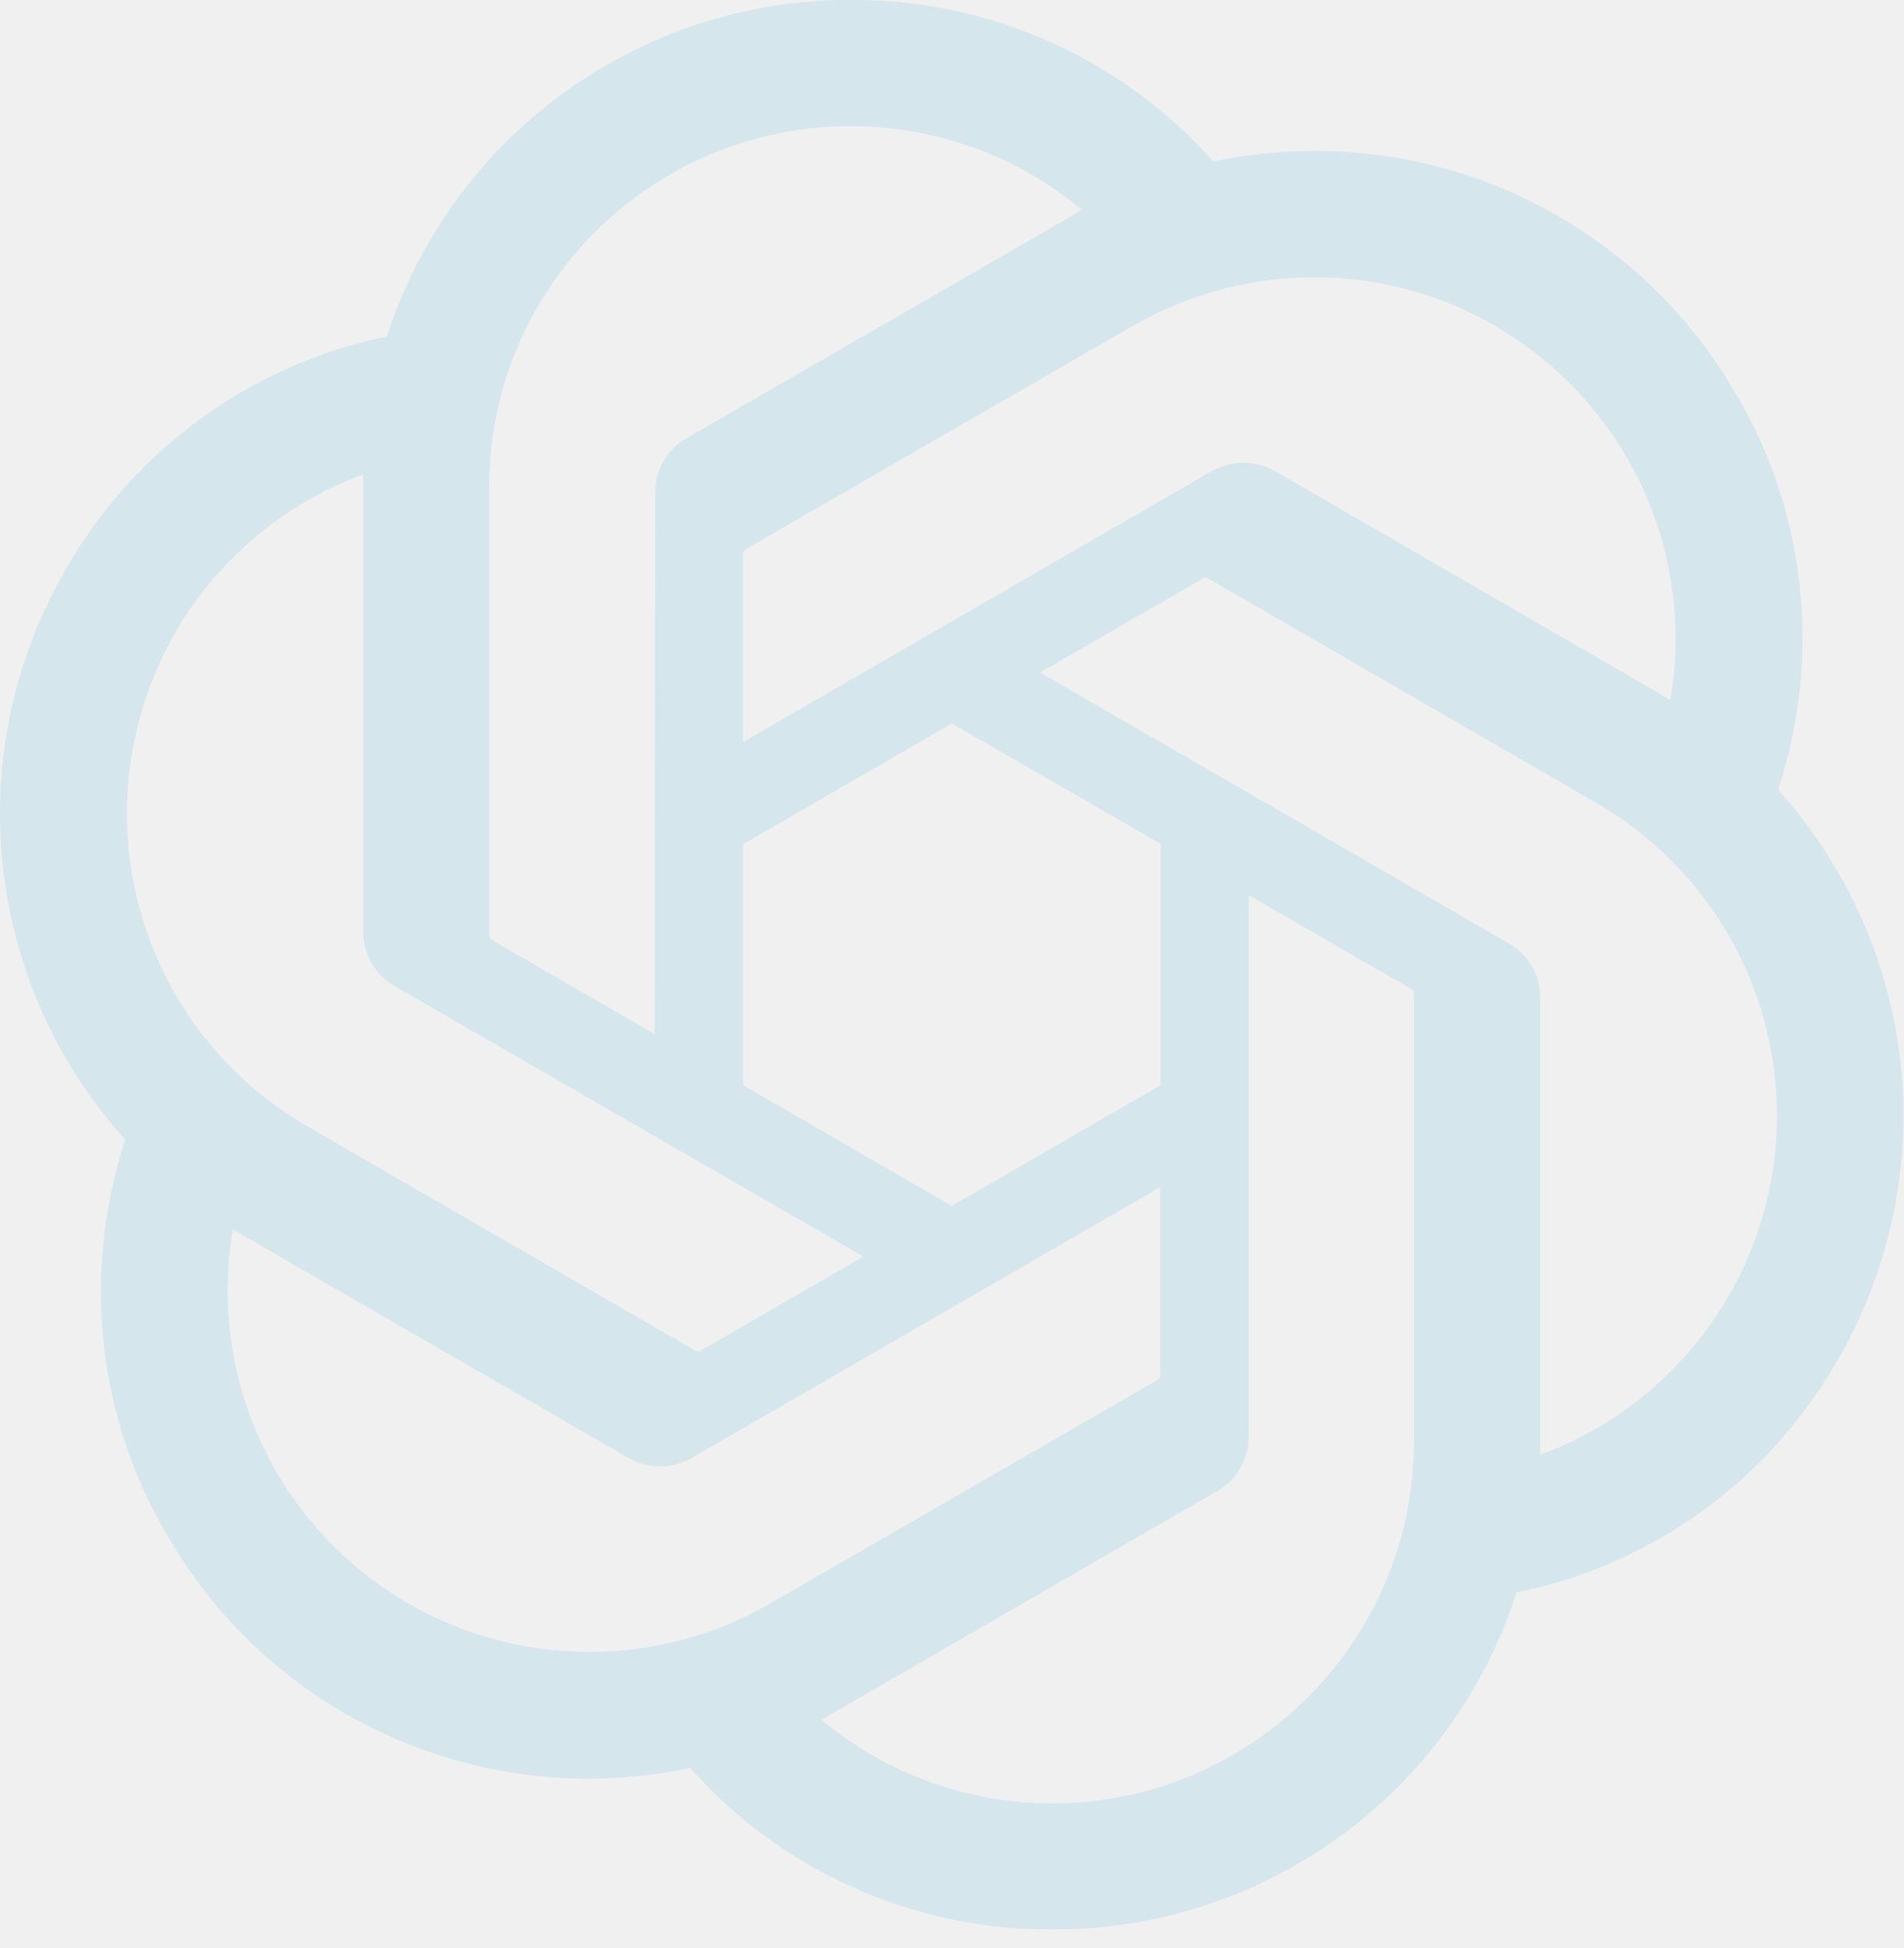
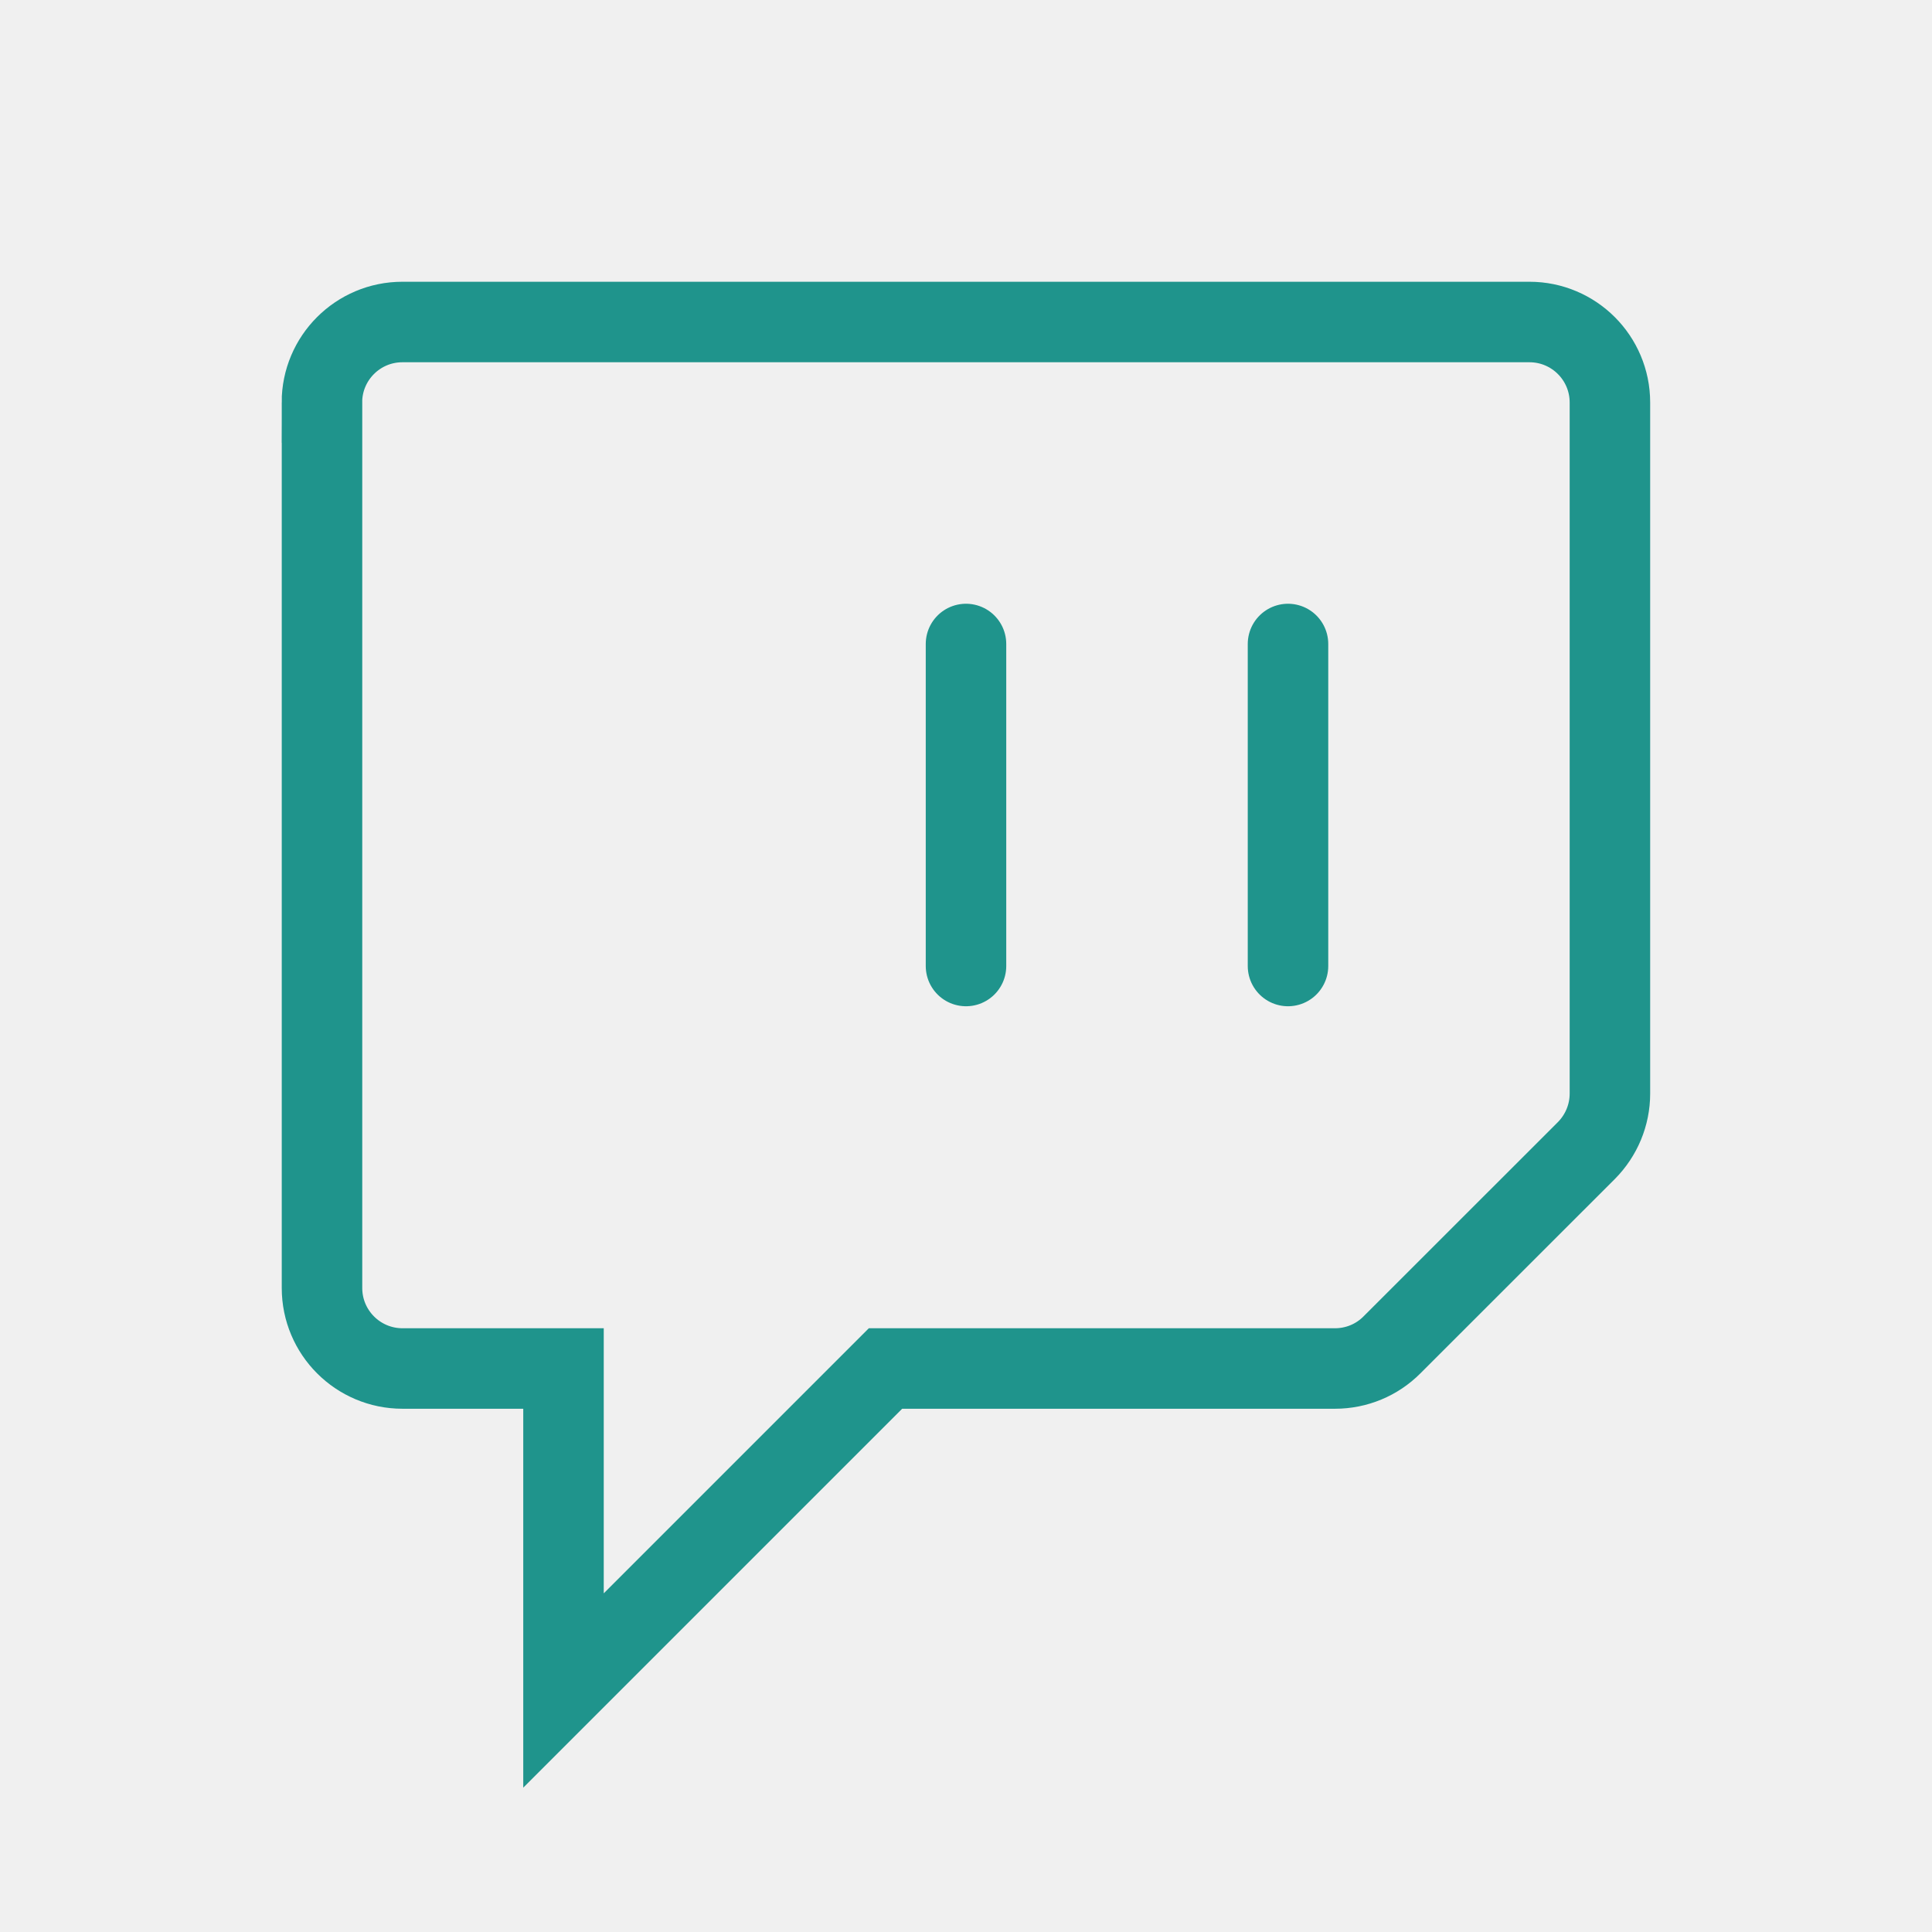
- <svg xmlns="http://www.w3.org/2000/svg" xmlns:xlink="http://www.w3.org/1999/xlink" width="43" height="44" viewBox="0 0 43 44" fill="none">
-   <defs>
-     <rect id="path_0" x="0" y="0" width="43" height="43.58" />
-   </defs>
-   <g opacity="1" transform="translate(0 0.000001981943)  rotate(0 21.5 21.79007)">
-     <mask id="bg-mask-0" fill="white">
-       <use xlink:href="#path_0" />
-     </mask>
-     <g mask="url(#bg-mask-0)">
-       <path id="分组 1" fill-rule="evenodd" style="fill:#8BCAE0" transform="translate(0 0)  rotate(0 21.5 21.79007)" opacity="0.27" d="M40.17 17.84L40.17 17.84C40.53 16.73 40.72 15.57 40.72 14.41C40.72 12.48 40.21 10.58 39.23 8.92C37.27 5.51 33.64 3.41 29.71 3.41C28.94 3.41 28.16 3.49 27.41 3.65C25.35 1.33 22.39 0 19.29 0L19.22 0L19.19 0C14.43 0 10.21 3.07 8.74 7.6C5.68 8.23 3.03 10.15 1.48 12.87C0.51 14.54 0 16.45 0 18.38C0 21.1 1.01 23.73 2.83 25.74C2.47 26.85 2.28 28.01 2.28 29.17C2.28 31.1 2.79 33 3.77 34.66C6.14 38.8 10.92 40.93 15.59 39.93C17.65 42.25 20.61 43.58 23.71 43.58L23.78 43.58L23.81 43.58C28.57 43.58 32.8 40.51 34.26 35.97C37.33 35.35 39.97 33.43 41.52 30.71C42.49 29.03 43 27.13 43 25.2C43 22.48 41.99 19.86 40.17 17.84Z M18.817 38.695C18.727 38.745 18.647 38.795 18.557 38.845C20.017 40.065 21.867 40.735 23.777 40.735L23.787 40.735C28.287 40.725 31.937 37.065 31.947 32.565L31.947 22.435C31.937 22.385 31.907 22.355 31.877 22.335L28.207 20.215L28.207 32.455C28.207 32.965 27.937 33.435 27.487 33.685L18.817 38.695Z M17.393 36.223L26.163 31.163C26.203 31.133 26.223 31.093 26.223 31.053L26.213 31.053L26.213 26.813L15.623 32.933C15.183 33.183 14.643 33.183 14.203 32.933L5.523 27.923C5.443 27.873 5.323 27.803 5.263 27.763C5.183 28.223 5.143 28.693 5.143 29.163C5.143 30.593 5.523 31.993 6.233 33.233L6.233 33.233C7.703 35.763 10.393 37.313 13.313 37.313C14.743 37.313 16.153 36.943 17.393 36.223Z M8.206 11.013C8.206 10.923 8.206 10.783 8.206 10.713C6.416 11.373 4.906 12.643 3.956 14.293L3.956 14.293C3.246 15.533 2.866 16.943 2.866 18.373C2.866 21.293 4.416 23.983 6.946 25.443L15.716 30.513C15.756 30.533 15.806 30.533 15.836 30.503L19.506 28.383L8.916 22.273C8.476 22.023 8.206 21.553 8.206 21.043L8.206 21.033L8.206 11.013Z M36.055 18.13L27.285 13.06C27.245 13.04 27.195 13.05 27.165 13.07L23.495 15.19L34.085 21.31C34.525 21.56 34.795 22.02 34.795 22.53C34.795 22.53 34.795 22.54 34.795 22.54L34.795 32.86C38.005 31.68 40.145 28.62 40.145 25.2C40.145 22.28 38.585 19.59 36.055 18.13Z M16.834 12.412C16.805 12.442 16.785 12.482 16.785 12.522L16.785 12.522L16.785 16.762L27.375 10.642C27.595 10.522 27.845 10.452 28.095 10.452C28.345 10.452 28.584 10.522 28.805 10.642L37.484 15.662C37.565 15.712 37.654 15.762 37.734 15.812L37.734 15.812C37.815 15.352 37.855 14.892 37.855 14.432C37.855 9.922 34.194 6.262 29.684 6.262C28.255 6.262 26.855 6.642 25.605 7.352L16.834 12.412Z M19.221 2.849C14.711 2.849 11.051 6.499 11.051 11.009L11.051 21.139C11.061 21.189 11.081 21.219 11.121 21.239L14.791 23.359L14.801 11.129L14.801 11.119C14.801 10.619 15.071 10.149 15.511 9.899L24.191 4.889C24.261 4.839 24.381 4.779 24.441 4.739C22.981 3.519 21.131 2.849 19.221 2.849Z M16.783 24.51L21.503 27.24L26.223 24.51L26.223 19.06L21.503 16.34L16.783 19.07L16.783 24.51Z " />
-     </g>
-   </g>
+ <svg xmlns="http://www.w3.org/2000/svg" width="43" height="43" viewBox="0 0 24 24" stroke-width="1" stroke="#1F948C" fill="none" stroke-linecap="round">
+   <path d="M4 5v11a1 1 0 0 0 1 1h2v4l4 -4h5.584c.266 0 .52 -.105 .707 -.293l2.415 -2.414c.187 -.188 .293 -.442 .293 -.708v-8.585a1 1 0 0 0 -1 -1h-14a1 1 0 0 0 -1 1z" />
+   <path d="M16 8l0 4" />
+   <path d="M12 8l0 4" />
</svg>
